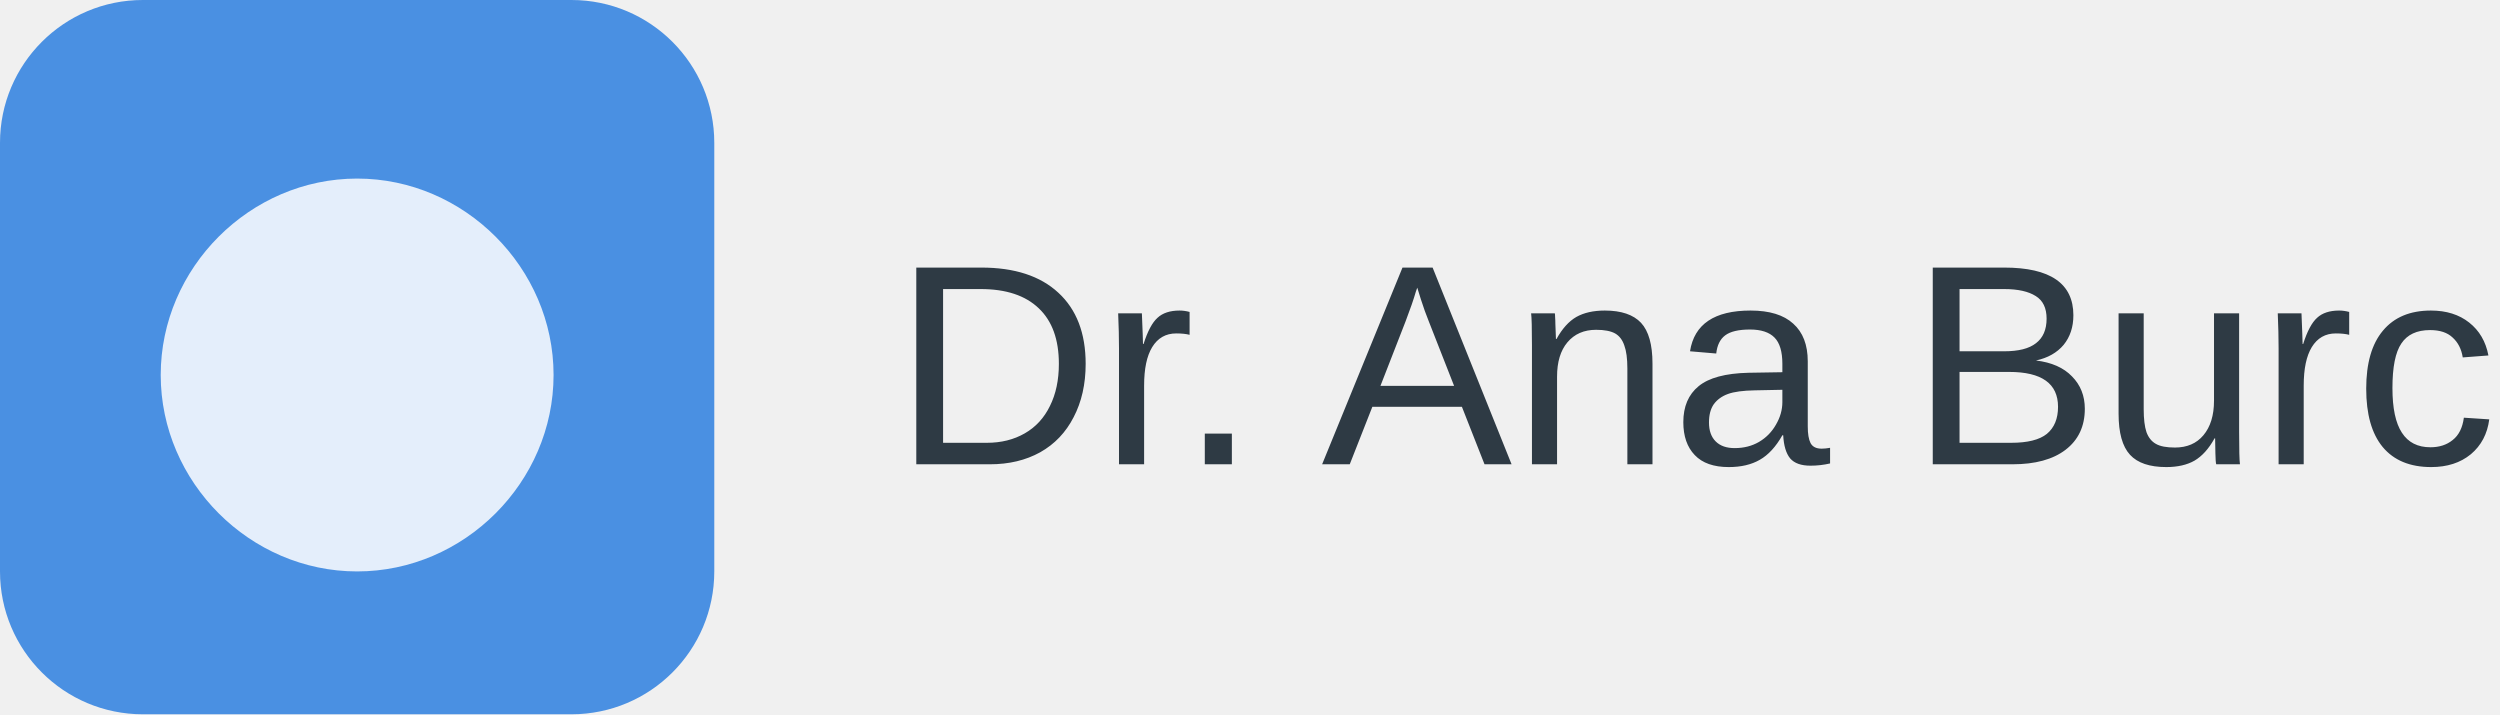
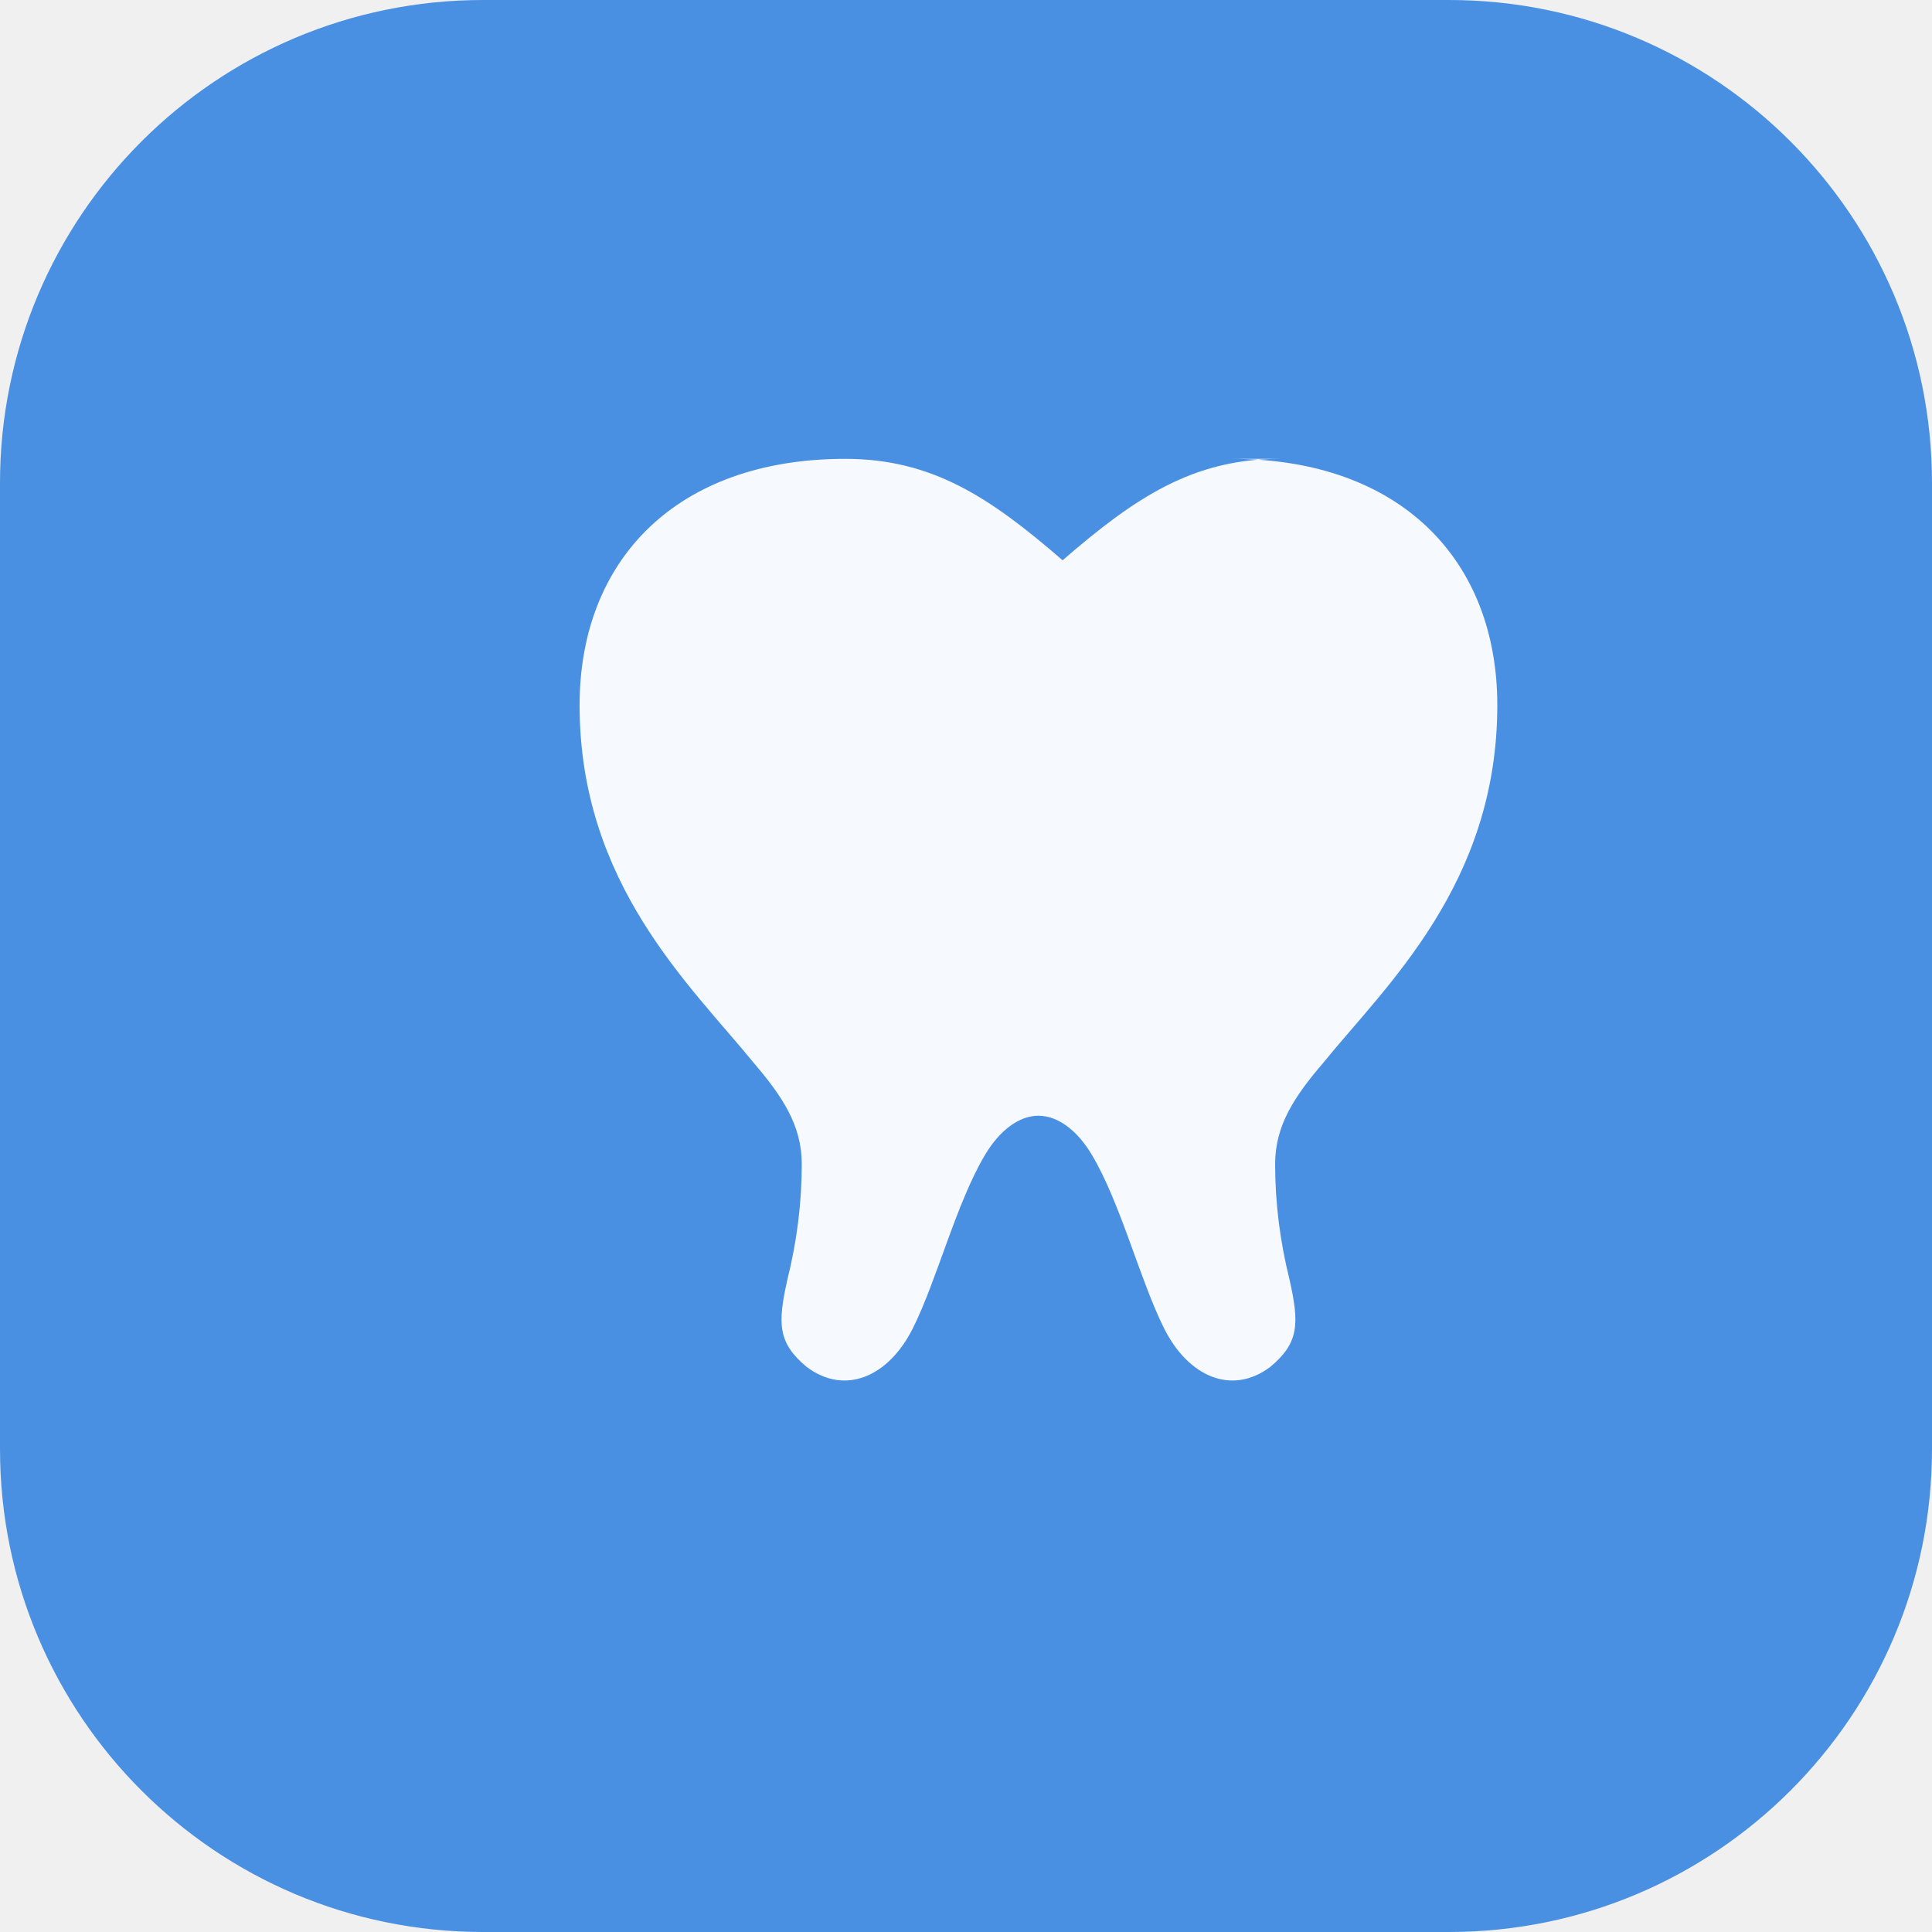
- <svg xmlns="http://www.w3.org/2000/svg" width="140" height="40" viewBox="0 0 140 40">
-   <rect rx="8" ry="8" x="0" y="0" width="40" height="40" fill="#4A90E2" />
-   <path d="M20 10c6 0 11 5 11 11s-5 11-11 11-11-5-11-11 5-11 11-11z" fill="#FFFFFF" opacity=".85" />
-   <text x="50" y="26" font-family="Poppins, Arial" font-size="16" fill="#2E3A44">Dr. Ana Burciu</text>
+ <svg xmlns="http://www.w3.org/2000/svg" width="40" height="40" viewBox="0 0 40 40" aria-hidden="true">
+   <rect x="0" y="0" width="40" height="40" rx="10" ry="10" fill="#4A90E2" />
+   <path d="M26.5 9.5c-1.8 0-3 .8-4.5 2.1-1.5-1.3-2.7-2.1-4.5-2.1C14 9.5 12 11.6 12 14.6c0 3.7 2.3 5.8 3.6 7.4.6.7 1 1.3 1 2.1 0 .8-.1 1.6-.3 2.4-.2.9-.2 1.3.4 1.8.8.6 1.7.2 2.2-.8.5-1 .9-2.6 1.5-3.6.3-.5.7-.8 1.1-.8.4 0 .8.3 1.1.8.6 1 1 2.6 1.5 3.6.5 1 1.4 1.4 2.2.8.6-.5.6-.9.4-1.8-.2-.8-.3-1.6-.3-2.4 0-.8.4-1.4 1-2.1 1.3-1.6 3.6-3.7 3.6-7.4 0-3-2-5.1-5.5-5.1z" fill="#FFFFFF" opacity=".95" />
</svg>
